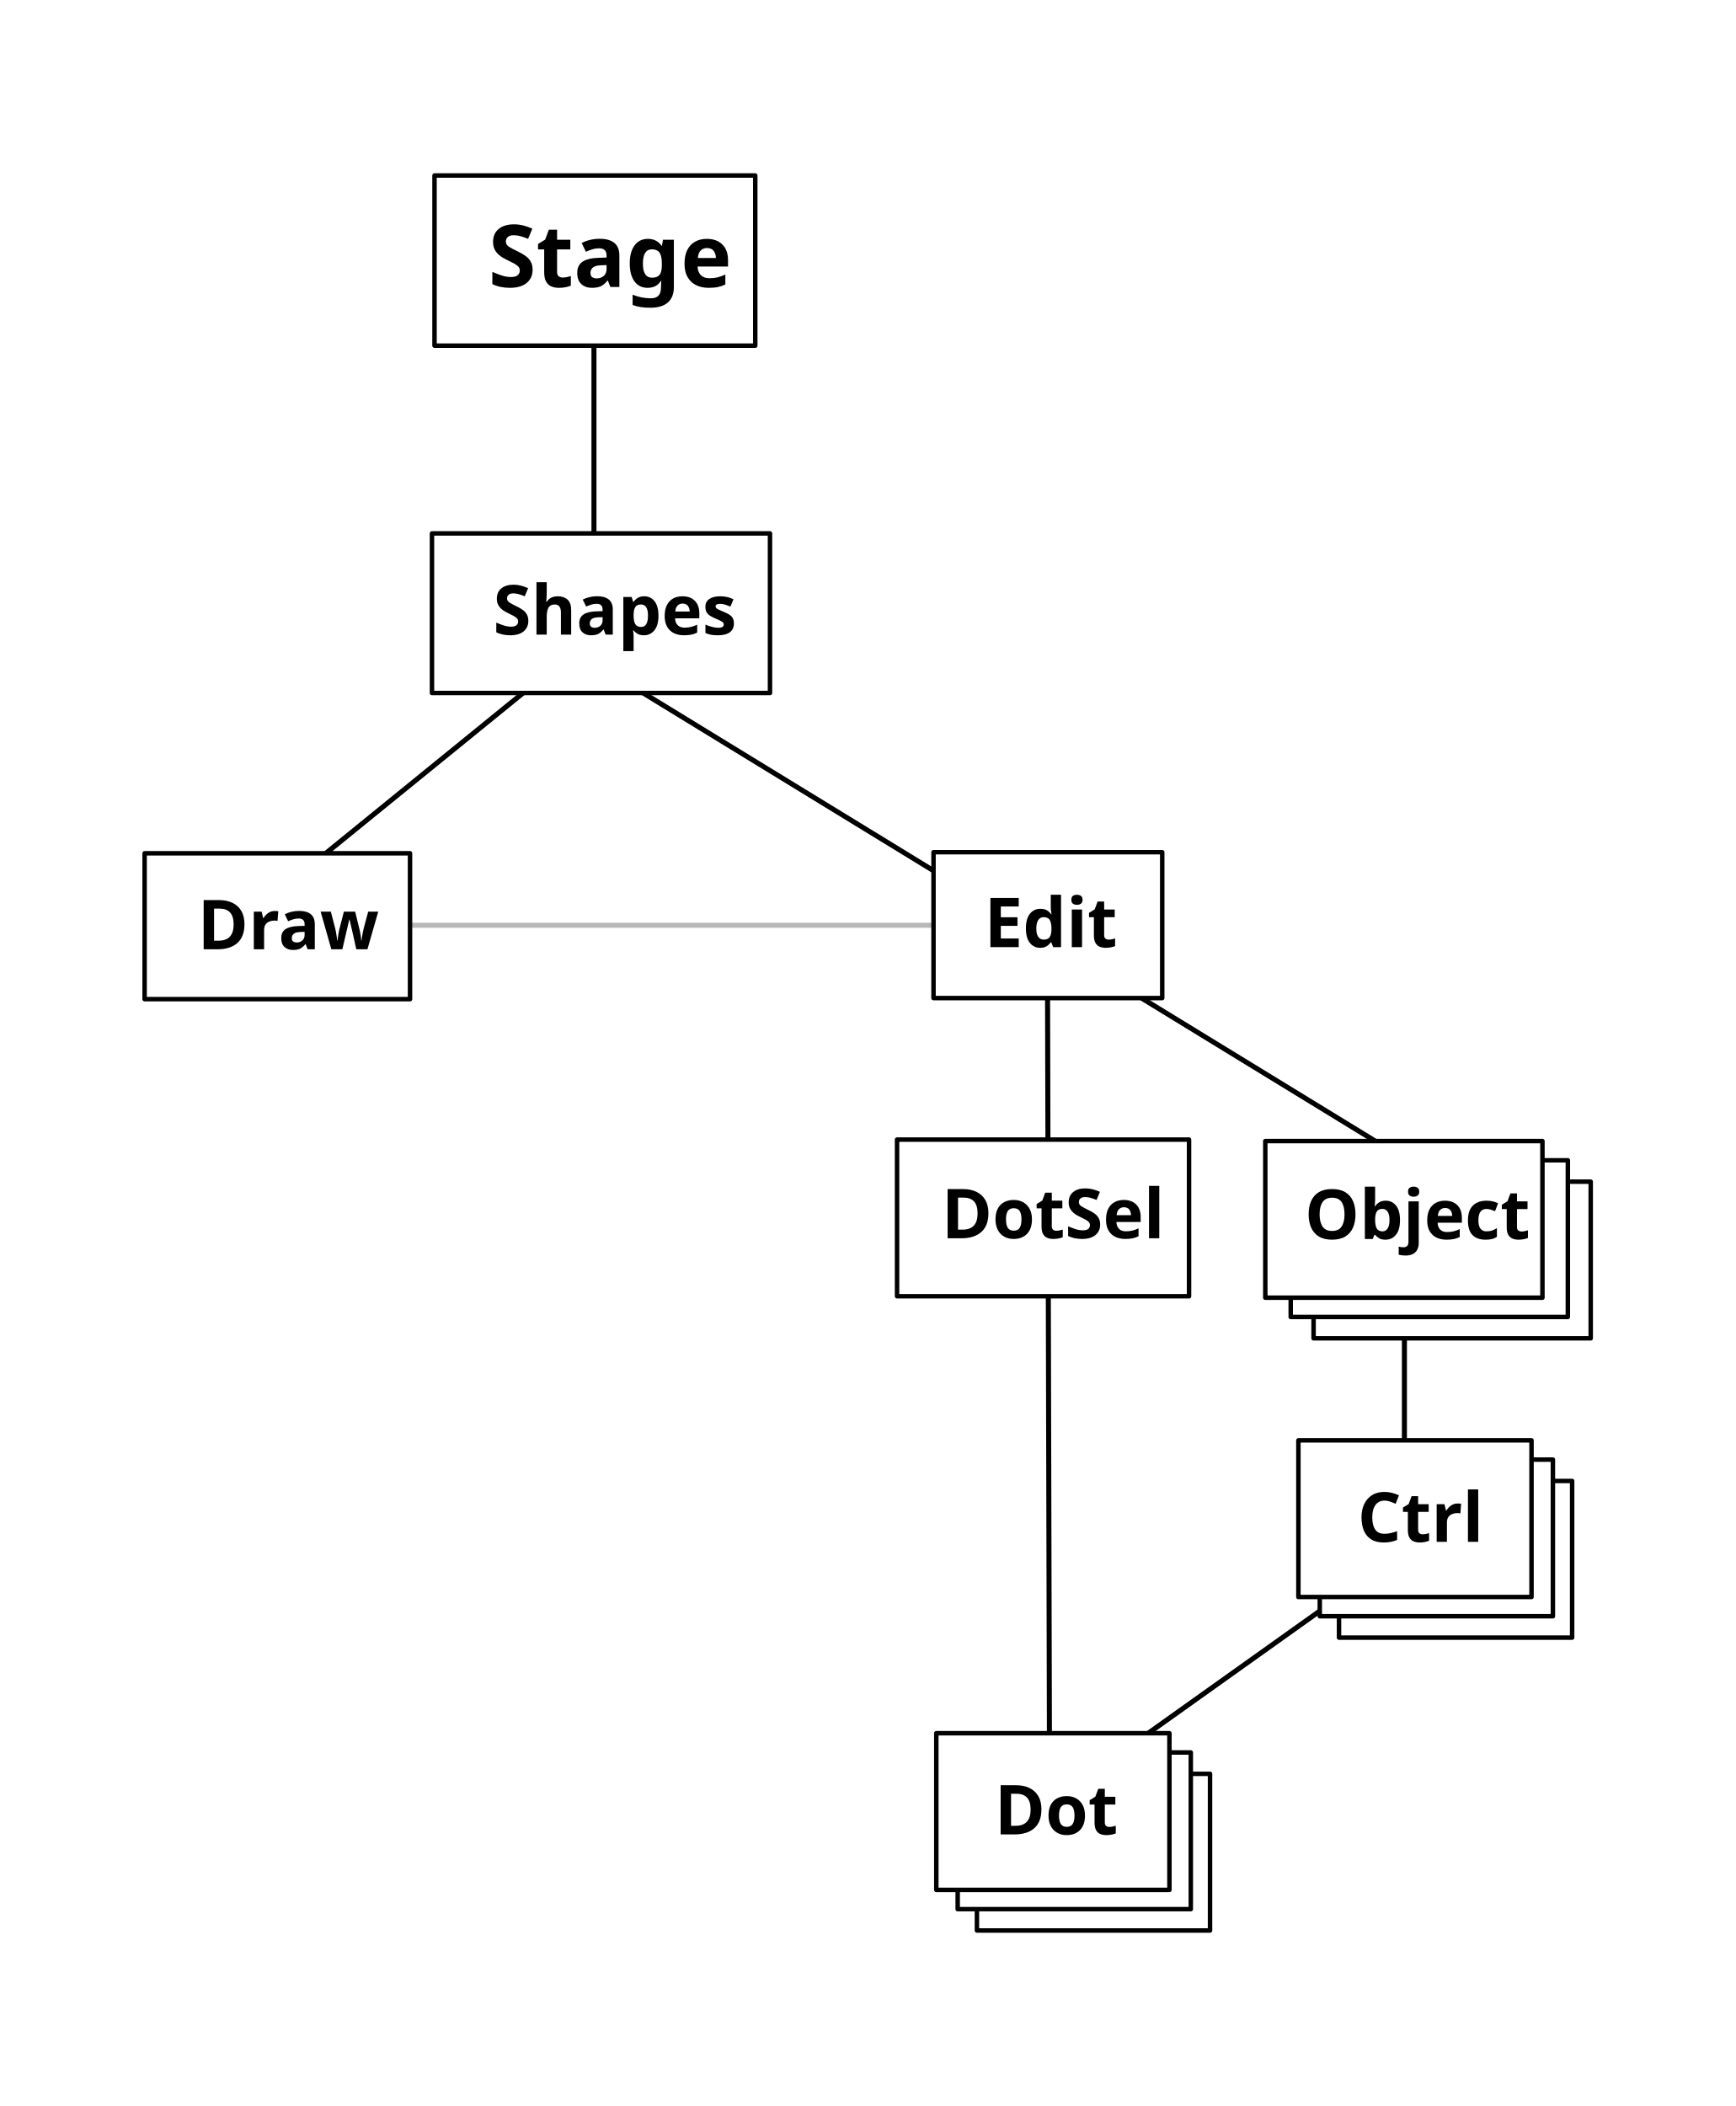
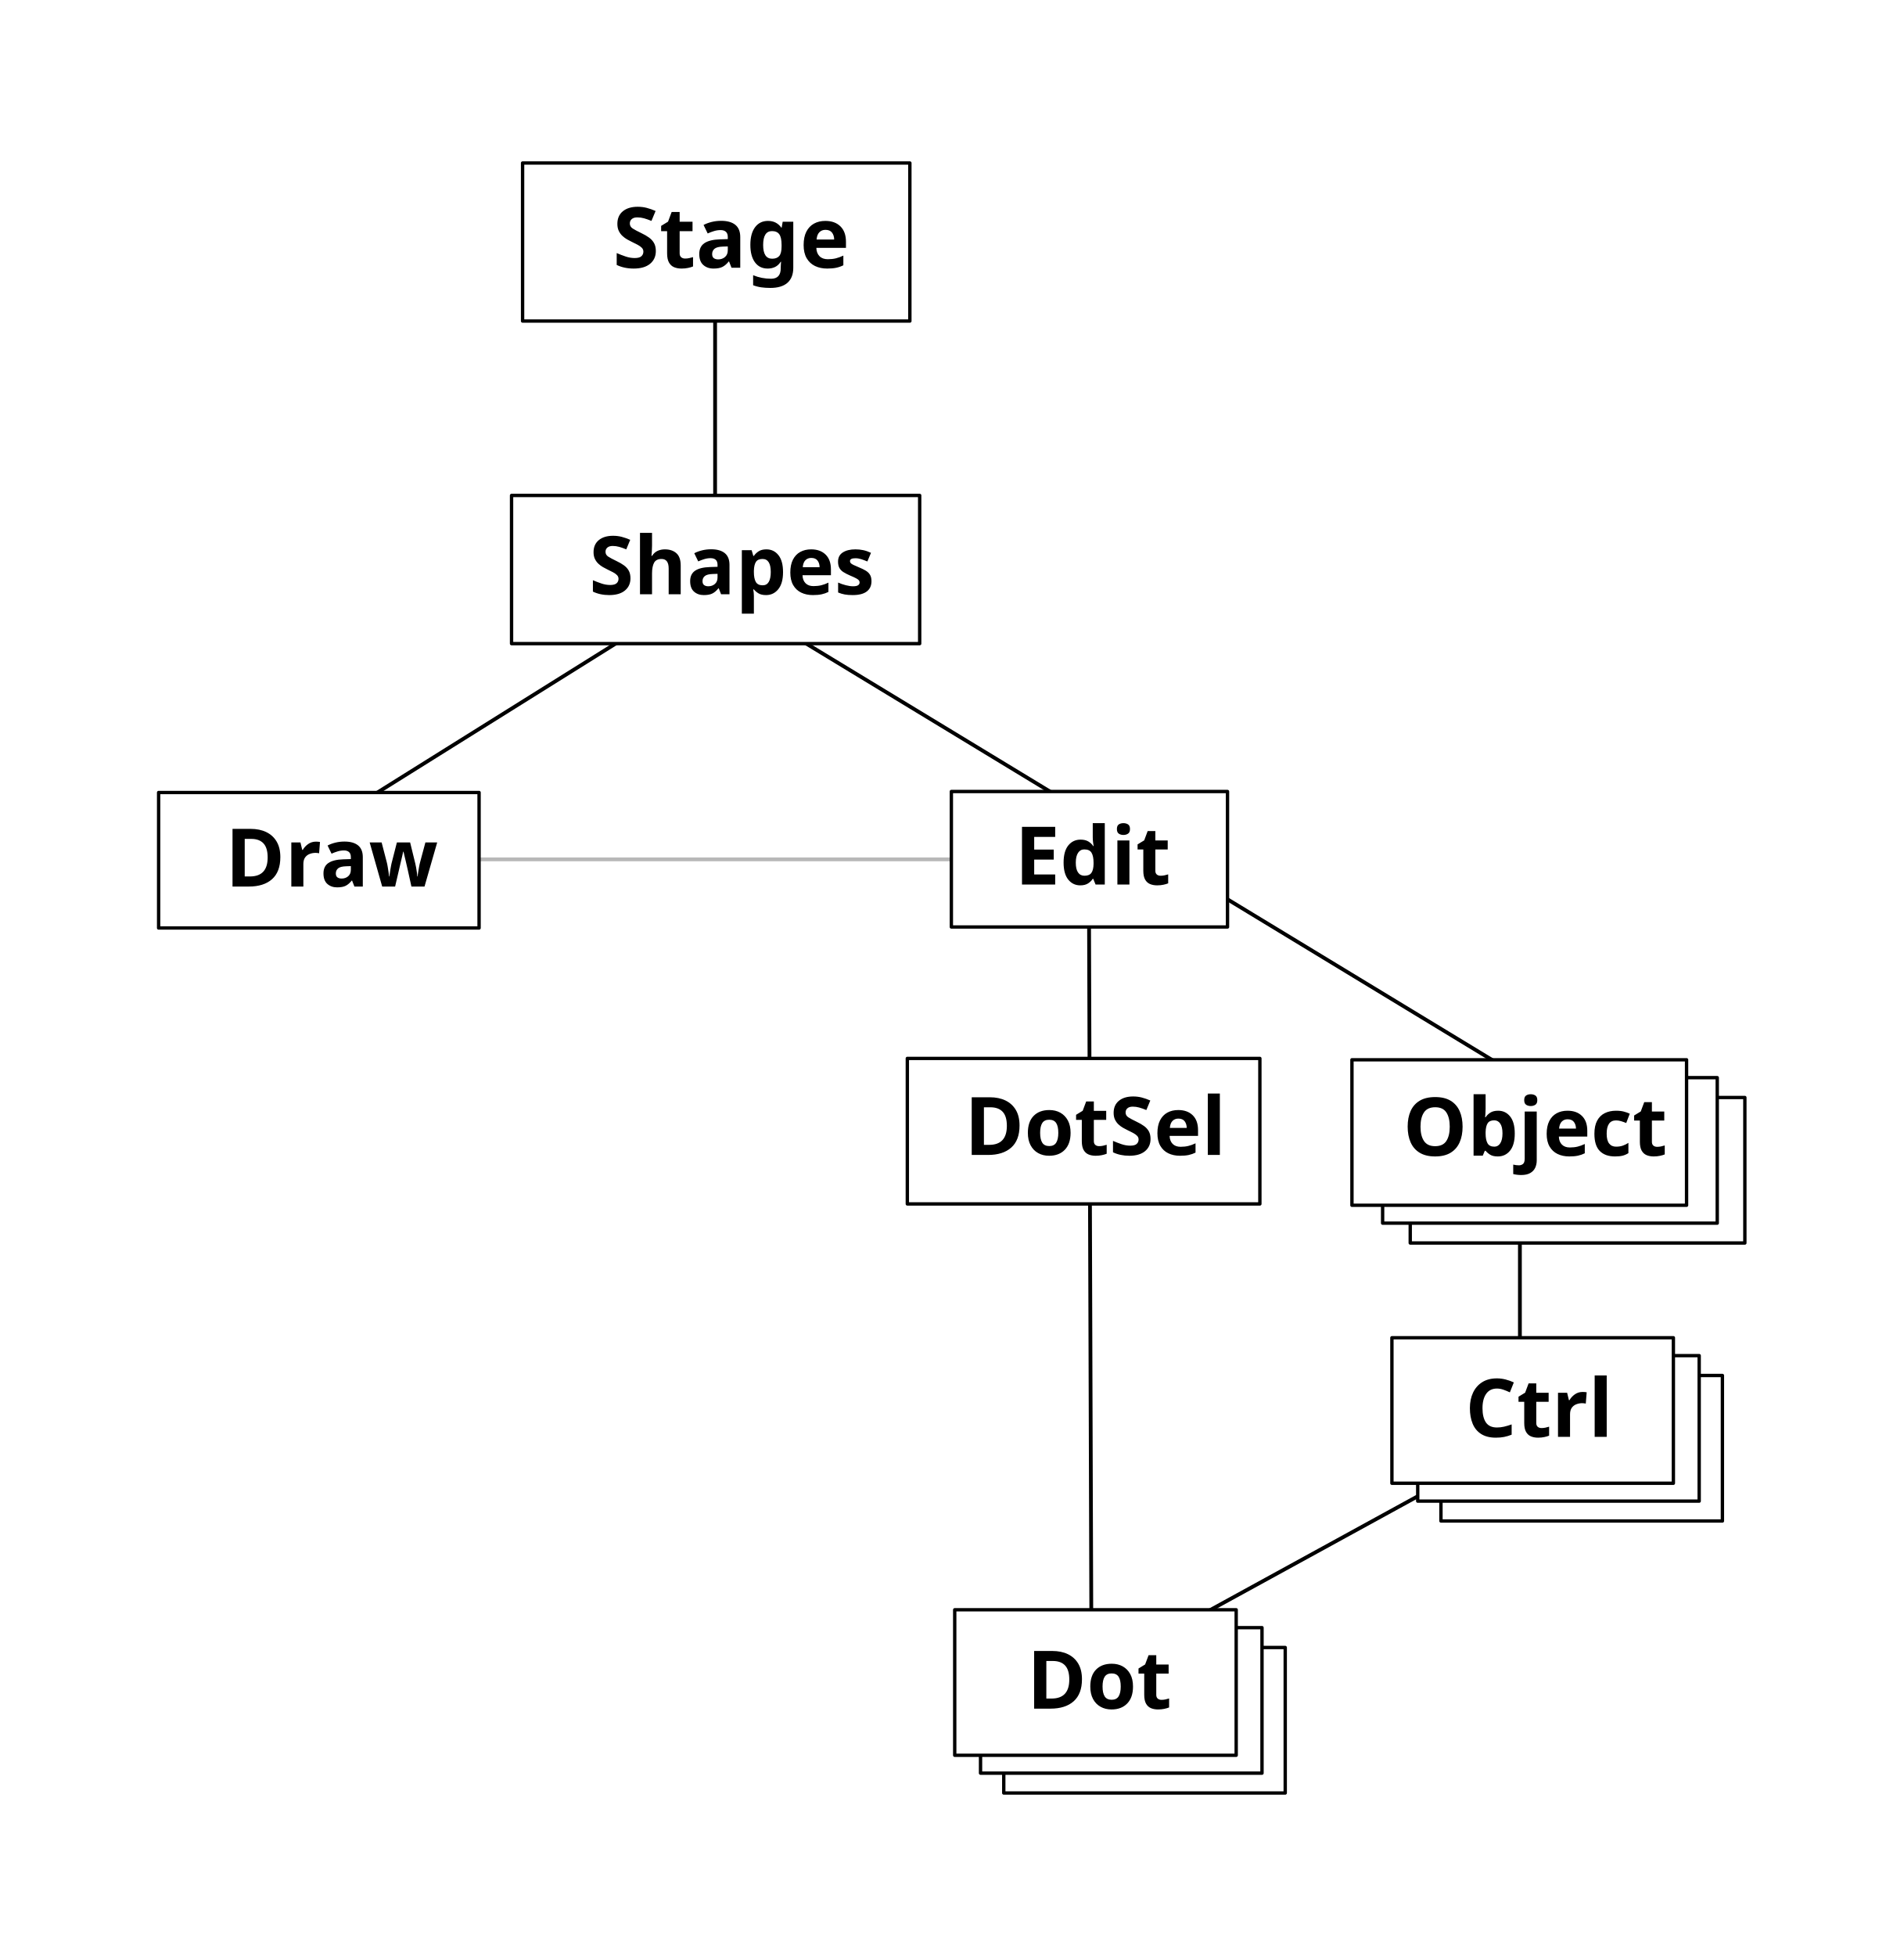
- <svg xmlns="http://www.w3.org/2000/svg" xmlns:ns1="http://svgjs.com/svgjs" width="100%" height="100%" version="1.1" style="stroke-linecap: round; stroke-linejoin: round; background: rgba(255, 255, 255, 0.808);" viewBox="-86.855 -37.4 3106.53 3769.687">
-   <line id="SvgjsLine62280" x1="992.281" y1="275.661" x2="992.281" y2="983.589" style="stroke: rgb(0, 0, 0); stroke-opacity: 1; stroke-width: 9; fill: none; fill-opacity: 0;" transform="matrix(1,0,0,1,-15.85466,150.6151)" />
-   <line id="SvgjsLine56633" x1="437.419" y1="1327.986" x2="1700.208" y2="1327.986" transform="matrix(1,0,0,1,-11.48001,290.824)" style="stroke: rgb(184, 184, 184); stroke-opacity: 1; stroke-width: 9; fill: rgb(196, 196, 196); fill-opacity: 0;" />
-   <line id="SvgjsLine54576" x1="1294.585" y1="2854.812" x2="1906.846" y2="2418.576" transform="matrix(1,0,0,1,539.5584,306.1354)" style="stroke: rgb(0, 0, 0); stroke-opacity: 1; stroke-width: 9; fill: none; fill-opacity: 0;" />
-   <line id="SvgjsLine54665" x1="1887.713" y1="1890.501" x2="1887.713" y2="2391.79" transform="matrix(1,0,0,1,539.557,306.1244)" style="stroke: rgb(0, 0, 0); stroke-opacity: 1; stroke-width: 9; fill: none; fill-opacity: 0;" />
-   <line id="SvgjsLine54754" x1="1248.665" y1="1343.291" x2="1252.491" y2="2866.292" transform="matrix(1,0,0,1,539.549,306.1316)" style="stroke: rgb(0, 0, 0); stroke-opacity: 1; stroke-width: 9; fill: none; fill-opacity: 0;" />
-   <line id="SvgjsLine49434" x1="2503.196" y1="1758.913" x2="1084.408" y2="890.442" style="stroke: rgb(0, 0, 0); stroke-opacity: 1; stroke-width: 9; fill: none; fill-opacity: 0;" transform="matrix(1,0,0,1,-80.35504,275.5245)" />
-   <line id="SvgjsLine49345" x1="734.942" y1="1242.185" x2="1213.345" y2="853.343" style="stroke: rgb(0, 0, 0); stroke-opacity: 1; stroke-width: 9; fill: none; fill-opacity: 0;" transform="matrix(1,0,0,1,-286.9976,287.2274)" />
-   <g id="SvgjsG63433">
-     <rect id="SvgjsRect31550" width="605.114" height="285.622" style="stroke: rgb(0, 0, 0); stroke-opacity: 1; stroke-width: 8; fill: rgb(255, 255, 255); fill-opacity: 1;" transform="matrix(1,0,0,1,686.4438,917.4153)" />
-     <text id="SvgjsText34374" font-family="Apple SD Gothic Neo" font-size="123.332" font-weight="bold" font-style="normal" style="stroke: rgb(0, 0, 0); stroke-opacity: 1; stroke-width: 0; fill: rgb(0, 0, 0); fill-opacity: 1;" transform="matrix(1,0,0,1,795.9175,956.6761)" ns1:data="{&quot;leading&quot;:&quot;1.15&quot;}">
-       <tspan id="SvgjsTspan40079" dy="141.832" x="0" ns1:data="{&quot;newLined&quot;:true}">Shapes</tspan>
+ <svg xmlns="http://www.w3.org/2000/svg" xmlns:ns1="http://svgjs.com/svgjs" width="100%" height="100%" version="1.1" style="stroke-linecap: round; stroke-linejoin: round; background: rgba(255, 255, 255, 0.808);" viewBox="53.484 -1148.252 4530.125 4654.229">
+   <g id="SvgjsG8033">
+     <line id="SvgjsLine56633" x1="437.419" y1="1327.986" x2="2464.392" y2="1327.986" style="stroke: rgb(184, 184, 184); stroke-opacity: 1; stroke-width: 9; fill: rgb(196, 196, 196); fill-opacity: 0;" transform="matrix(1,0,0,1,20.88782,-431.4055)" />
+     <line id="SvgjsLine49434" x1="3361.782" y1="1962.697" x2="1634.149" y2="914.137" style="stroke: rgb(0, 0, 0); stroke-opacity: 1; stroke-width: 9; fill: none; fill-opacity: 0;" transform="matrix(1,0,0,1,301.8672,-552.9626)" />
+     <line id="SvgjsLine62280" x1="992.281" y1="275.661" x2="992.281" y2="1149.702" style="stroke: rgb(0, 0, 0); stroke-opacity: 1; stroke-width: 9; fill: none; fill-opacity: 0;" transform="matrix(1,0,0,1,763.0815,-856.177)" />
+     <line id="SvgjsLine49345" x1="734.942" y1="1333.426" x2="1502.853" y2="853.343" style="stroke: rgb(0, 0, 0); stroke-opacity: 1; stroke-width: 9; fill: none; fill-opacity: 0;" transform="matrix(1,0,0,1,138.9512,-547.2177)" />
+     <rect id="SvgjsRect31550" width="971.3" height="352.642" style="stroke: rgb(0, 0, 0); stroke-opacity: 1; stroke-width: 8; fill: rgb(255, 255, 255); fill-opacity: 1;" transform="matrix(1,0,0,1,1270.939,30.60748)" />
+     <text id="SvgjsText34374" font-family="Apple SD Gothic Neo" font-size="192.223" font-weight="bold" font-style="normal" style="stroke: rgb(0, 0, 0); stroke-opacity: 1; stroke-width: 0; fill: rgb(0, 0, 0); fill-opacity: 1;" transform="matrix(1,0,0,1,1455.713,44.74469)" ns1:data="{&quot;leading&quot;:&quot;1.15&quot;}">
+       <tspan id="SvgjsTspan40079" dy="221.057" x="0" ns1:data="{&quot;newLined&quot;:true}">Shapes</tspan>
+     </text>
+     <rect id="SvgjsRect31550" width="921.683" height="376.069" style="stroke: rgb(0, 0, 0); stroke-opacity: 1; stroke-width: 8; fill: rgb(255, 255, 255); fill-opacity: 1;" transform="matrix(1,0,0,1,1297.201,-760.3991)" />
+     <text id="SvgjsText34374" font-family="Apple SD Gothic Neo" font-size="200.308" font-weight="bold" font-style="normal" style="stroke: rgb(0, 0, 0); stroke-opacity: 1; stroke-width: 0; fill: rgb(0, 0, 0); fill-opacity: 1;" transform="matrix(1,0,0,1,1511.954,-741.5779)" ns1:data="{&quot;leading&quot;:&quot;1.15&quot;}">
+       <tspan id="SvgjsTspan34389" dy="230.355" x="0" ns1:data="{&quot;newLined&quot;:true}">Stage</tspan>
+     </text>
+     <rect id="SvgjsRect31550" width="762.643" height="322.354" style="stroke: rgb(0, 0, 0); stroke-opacity: 1; stroke-width: 8; fill: rgb(255, 255, 255); fill-opacity: 1;" transform="matrix(1,0,0,1,430.9945,737.4994)" />
+     <text id="SvgjsText34374" font-family="Apple SD Gothic Neo" font-size="192.223" font-weight="bold" font-style="normal" style="stroke: rgb(0, 0, 0); stroke-opacity: 1; stroke-width: 0; fill: rgb(0, 0, 0); fill-opacity: 1;" transform="matrix(1,0,0,1,589.5698,740.2112)" ns1:data="{&quot;leading&quot;:&quot;1.15&quot;}">
+       <tspan id="SvgjsTspan64784" dy="221.057" x="0" ns1:data="{&quot;newLined&quot;:true}">Draw</tspan>
+     </text>
+     <line id="SvgjsLine54576" x1="1294.585" y1="2957.173" x2="2277.359" y2="2418.576" style="stroke: rgb(0, 0, 0); stroke-opacity: 1; stroke-width: 9; fill: none; fill-opacity: 0;" transform="matrix(1,0,0,1,1424.095,-156.5935)" />
+     <line id="SvgjsLine54665" x1="1887.713" y1="1890.501" x2="1887.713" y2="2509.415" style="stroke: rgb(0, 0, 0); stroke-opacity: 1; stroke-width: 9; fill: none; fill-opacity: 0;" transform="matrix(1,0,0,1,1783.026,-280.5214)" />
+     <line id="SvgjsLine54754" x1="1248.665" y1="1343.291" x2="1254.807" y2="3223.66" style="stroke: rgb(0, 0, 0); stroke-opacity: 1; stroke-width: 9; fill: none; fill-opacity: 0;" transform="matrix(1,0,0,1,1396.29,-408.9117)" />
+     <rect id="SvgjsRect31550" width="657.206" height="322.354" style="stroke: rgb(0, 0, 0); stroke-opacity: 1; stroke-width: 8; fill: rgb(255, 255, 255); fill-opacity: 1;" transform="matrix(1,0,0,1,2317.637,735.1128)" />
+     <text id="SvgjsText34374" font-family="Apple SD Gothic Neo" font-size="192.223" font-weight="bold" font-style="normal" style="stroke: rgb(0, 0, 0); stroke-opacity: 1; stroke-width: 0; fill: rgb(0, 0, 0); fill-opacity: 1;" transform="matrix(1,0,0,1,2468.451,735.4378)" ns1:data="{&quot;leading&quot;:&quot;1.15&quot;}">
+       <tspan id="SvgjsTspan46047" dy="221.057" x="0" ns1:data="{&quot;newLined&quot;:true}">Edit</tspan>
+     </text>
+     <rect id="SvgjsRect31550" width="669.866" height="346.207" style="stroke: rgb(0, 0, 0); stroke-opacity: 1; stroke-width: 8; fill: rgb(255, 255, 255); fill-opacity: 1;" transform="matrix(1,0,0,1,2442.352,2771.918)" />
+     <rect id="SvgjsRect31550" width="669.866" height="346.207" style="stroke: rgb(0, 0, 0); stroke-opacity: 1; stroke-width: 8; fill: rgb(255, 255, 255); fill-opacity: 1;" transform="matrix(1,0,0,1,2387.067,2724.67)" />
+     <rect id="SvgjsRect31550" width="669.866" height="346.207" style="stroke: rgb(0, 0, 0); stroke-opacity: 1; stroke-width: 8; fill: rgb(255, 255, 255); fill-opacity: 1;" transform="matrix(1,0,0,1,2325.643,2682.151)" />
+     <text id="SvgjsText34374" font-family="Apple SD Gothic Neo" font-size="192.224" font-weight="bold" font-style="normal" style="stroke: rgb(0, 0, 0); stroke-opacity: 1; stroke-width: 0; fill: rgb(0, 0, 0); fill-opacity: 1;" transform="matrix(1,0,0,1,2497.368,2696.35)" ns1:data="{&quot;leading&quot;:&quot;1.15&quot;}">
+       <tspan id="SvgjsTspan54571" dy="221.057" x="0" ns1:data="{&quot;newLined&quot;:true}">Dot</tspan>
+     </text>
+     <rect id="SvgjsRect31550" width="669.867" height="346.207" style="stroke: rgb(0, 0, 0); stroke-opacity: 1; stroke-width: 8; fill: rgb(255, 255, 255); fill-opacity: 1;" transform="matrix(1,0,0,1,3482.817,2124.66)" />
+     <rect id="SvgjsRect31550" width="669.867" height="346.207" style="stroke: rgb(0, 0, 0); stroke-opacity: 1; stroke-width: 8; fill: rgb(255, 255, 255); fill-opacity: 1;" transform="matrix(1,0,0,1,3427.538,2077.415)" />
+     <rect id="SvgjsRect31550" width="669.867" height="346.207" style="stroke: rgb(0, 0, 0); stroke-opacity: 1; stroke-width: 8; fill: rgb(255, 255, 255); fill-opacity: 1;" transform="matrix(1,0,0,1,3366.116,2034.892)" />
+     <text id="SvgjsText34374" font-family="Apple SD Gothic Neo" font-size="192.223" font-weight="bold" font-style="normal" style="stroke: rgb(0, 0, 0); stroke-opacity: 1; stroke-width: 0; fill: rgb(0, 0, 0); fill-opacity: 1;" transform="matrix(1,0,0,1,3540.538,2049.654)" ns1:data="{&quot;leading&quot;:&quot;1.15&quot;}">
+       <tspan id="SvgjsTspan54276" dy="221.057" x="0" ns1:data="{&quot;newLined&quot;:true}">Ctrl</tspan>
+     </text>
+     <rect id="SvgjsRect31550" width="796.361" height="346.207" style="stroke: rgb(0, 0, 0); stroke-opacity: 1; stroke-width: 8; fill: rgb(255, 255, 255); fill-opacity: 1;" transform="matrix(1,0,0,1,3409.738,1463.218)" />
+     <rect id="SvgjsRect31550" width="796.361" height="346.207" style="stroke: rgb(0, 0, 0); stroke-opacity: 1; stroke-width: 8; fill: rgb(255, 255, 255); fill-opacity: 1;" transform="matrix(1,0,0,1,3344.016,1415.971)" />
+     <rect id="SvgjsRect31550" width="796.361" height="346.207" style="stroke: rgb(0, 0, 0); stroke-opacity: 1; stroke-width: 8; fill: rgb(255, 255, 255); fill-opacity: 1;" transform="matrix(1,0,0,1,3270.993,1373.449)" />
+     <text id="SvgjsText34374" font-family="Apple SD Gothic Neo" font-size="192.223" font-weight="bold" font-style="normal" style="stroke: rgb(0, 0, 0); stroke-opacity: 1; stroke-width: 0; fill: rgb(0, 0, 0); fill-opacity: 1;" transform="matrix(1,0,0,1,3392.449,1380.481)" ns1:data="{&quot;leading&quot;:&quot;1.15&quot;}">
+       <tspan id="SvgjsTspan53709" dy="221.057" x="0" ns1:data="{&quot;newLined&quot;:true}">Object</tspan>
+     </text>
+     <rect id="SvgjsRect31550" width="839.027" height="346.207" style="stroke: rgb(0, 0, 0); stroke-opacity: 1; stroke-width: 8; fill: rgb(255, 255, 255); fill-opacity: 1;" transform="matrix(1,0,0,1,2212.849,1370.239)" />
+     <text id="SvgjsText34374" font-family="Apple SD Gothic Neo" font-size="192.223" font-weight="bold" font-style="normal" style="stroke: rgb(0, 0, 0); stroke-opacity: 1; stroke-width: 0; fill: rgb(0, 0, 0); fill-opacity: 1;" transform="matrix(1,0,0,1,2348.808,1378.857)" ns1:data="{&quot;leading&quot;:&quot;1.15&quot;}">
+       <tspan id="SvgjsTspan51053" dy="221.057" x="0" ns1:data="{&quot;newLined&quot;:true}">DotSel</tspan>
    </text>
  </g>
-   <g id="SvgjsG63756" transform="matrix(1,0,0,1,-625.9615,-40.57121)">
-     <rect id="SvgjsRect31550" width="574.202" height="304.597" style="stroke: rgb(0, 0, 0); stroke-opacity: 1; stroke-width: 8; fill: rgb(255, 255, 255); fill-opacity: 1;" transform="matrix(1,0,0,1,1316.957,317.3122)" />
-     <text id="SvgjsText34374" font-family="Apple SD Gothic Neo" font-size="154.87" font-weight="bold" font-style="normal" style="stroke: rgb(0, 0, 0); stroke-opacity: 1; stroke-width: 0; fill: rgb(0, 0, 0); fill-opacity: 1;" transform="matrix(1,0,0,1,1413.406,338.7356)" ns1:data="{&quot;leading&quot;:&quot;1.15&quot;}">
-       <tspan id="SvgjsTspan34389" dy="178.101" x="0" ns1:data="{&quot;newLined&quot;:true}">Stage</tspan>
-     </text>
-   </g>
-   <g id="SvgjsG64895">
-     <rect id="SvgjsRect31550" width="475.122" height="261.09" style="stroke: rgb(0, 0, 0); stroke-opacity: 1; stroke-width: 8; fill: rgb(255, 255, 255); fill-opacity: 1;" transform="matrix(1,0,0,1,172.0223,1489.96)" />
-     <text id="SvgjsText34374" font-family="Apple SD Gothic Neo" font-size="123.332" font-weight="bold" font-style="normal" style="stroke: rgb(0, 0, 0); stroke-opacity: 1; stroke-width: 0; fill: rgb(0, 0, 0); fill-opacity: 1;" transform="matrix(1,0,0,1,266.6501,1519.965)" ns1:data="{&quot;leading&quot;:&quot;1.15&quot;}">
-       <tspan id="SvgjsTspan64784" dy="141.832" x="0" ns1:data="{&quot;newLined&quot;:true}">Draw</tspan>
-     </text>
-   </g>
-   <g id="SvgjsG65004">
-     <rect id="SvgjsRect31550" width="409.434" height="261.09" style="stroke: rgb(0, 0, 0); stroke-opacity: 1; stroke-width: 8; fill: rgb(255, 255, 255); fill-opacity: 1;" transform="matrix(1,0,0,1,1584.298,1488.028)" />
-     <text id="SvgjsText34374" font-family="Apple SD Gothic Neo" font-size="123.332" font-weight="bold" font-style="normal" style="stroke: rgb(0, 0, 0); stroke-opacity: 1; stroke-width: 0; fill: rgb(0, 0, 0); fill-opacity: 1;" transform="matrix(1,0,0,1,1675.062,1516.1)" ns1:data="{&quot;leading&quot;:&quot;1.15&quot;}">
-       <tspan id="SvgjsTspan46047" dy="141.832" x="0" ns1:data="{&quot;newLined&quot;:true}">Edit</tspan>
-     </text>
-   </g>
-   <g id="SvgjsG65441">
-     <rect id="SvgjsRect31550" width="417.322" height="280.41" style="stroke: rgb(0, 0, 0); stroke-opacity: 1; stroke-width: 8; fill: rgb(255, 255, 255); fill-opacity: 1;" transform="matrix(1,0,0,1,1661.989,3137.737)" />
-     <rect id="SvgjsRect31550" width="417.322" height="280.41" style="stroke: rgb(0, 0, 0); stroke-opacity: 1; stroke-width: 8; fill: rgb(255, 255, 255); fill-opacity: 1;" transform="matrix(1,0,0,1,1627.549,3099.471)" />
-     <rect id="SvgjsRect31550" width="417.322" height="280.41" style="stroke: rgb(0, 0, 0); stroke-opacity: 1; stroke-width: 8; fill: rgb(255, 255, 255); fill-opacity: 1;" transform="matrix(1,0,0,1,1589.283,3065.031)" />
-     <text id="SvgjsText34374" font-family="Apple SD Gothic Neo" font-size="123.332" font-weight="bold" font-style="normal" style="stroke: rgb(0, 0, 0); stroke-opacity: 1; stroke-width: 0; fill: rgb(0, 0, 0); fill-opacity: 1;" transform="matrix(1,0,0,1,1693.37,3104.343)" ns1:data="{&quot;leading&quot;:&quot;1.15&quot;}">
-       <tspan id="SvgjsTspan54571" dy="141.832" x="0" ns1:data="{&quot;newLined&quot;:true}">Dot</tspan>
-     </text>
-   </g>
-   <g id="SvgjsG65666">
-     <rect id="SvgjsRect31550" width="417.322" height="280.41" style="stroke: rgb(0, 0, 0); stroke-opacity: 1; stroke-width: 8; fill: rgb(255, 255, 255); fill-opacity: 1;" transform="matrix(1,0,0,1,2310.2,2613.489)" />
-     <rect id="SvgjsRect31550" width="417.322" height="280.41" style="stroke: rgb(0, 0, 0); stroke-opacity: 1; stroke-width: 8; fill: rgb(255, 255, 255); fill-opacity: 1;" transform="matrix(1,0,0,1,2275.76,2575.223)" />
-     <rect id="SvgjsRect31550" width="417.322" height="280.41" style="stroke: rgb(0, 0, 0); stroke-opacity: 1; stroke-width: 8; fill: rgb(255, 255, 255); fill-opacity: 1;" transform="matrix(1,0,0,1,2237.493,2540.783)" />
-     <text id="SvgjsText34374" font-family="Apple SD Gothic Neo" font-size="123.332" font-weight="bold" font-style="normal" style="stroke: rgb(0, 0, 0); stroke-opacity: 1; stroke-width: 0; fill: rgb(0, 0, 0); fill-opacity: 1;" transform="matrix(1,0,0,1,2343.305,2580.547)" ns1:data="{&quot;leading&quot;:&quot;1.15&quot;}">
-       <tspan id="SvgjsTspan54276" dy="141.832" x="0" ns1:data="{&quot;newLined&quot;:true}">Ctrl</tspan>
-     </text>
-   </g>
-   <g id="SvgjsG66058">
-     <rect id="SvgjsRect31550" width="496.127" height="280.41" style="stroke: rgb(0, 0, 0); stroke-opacity: 1; stroke-width: 8; fill: rgb(255, 255, 255); fill-opacity: 1;" transform="matrix(1,0,0,1,2264.67,2077.757)" />
-     <rect id="SvgjsRect31550" width="496.127" height="280.41" style="stroke: rgb(0, 0, 0); stroke-opacity: 1; stroke-width: 8; fill: rgb(255, 255, 255); fill-opacity: 1;" transform="matrix(1,0,0,1,2223.726,2039.49)" />
-     <rect id="SvgjsRect31550" width="496.127" height="280.41" style="stroke: rgb(0, 0, 0); stroke-opacity: 1; stroke-width: 8; fill: rgb(255, 255, 255); fill-opacity: 1;" transform="matrix(1,0,0,1,2178.235,2005.05)" />
-     <text id="SvgjsText34374" font-family="Apple SD Gothic Neo" font-size="123.332" font-weight="bold" font-style="normal" style="stroke: rgb(0, 0, 0); stroke-opacity: 1; stroke-width: 0; fill: rgb(0, 0, 0); fill-opacity: 1;" transform="matrix(1,0,0,1,2248.678,2038.553)" ns1:data="{&quot;leading&quot;:&quot;1.15&quot;}">
-       <tspan id="SvgjsTspan53709" dy="141.832" x="0" ns1:data="{&quot;newLined&quot;:true}">Object</tspan>
-     </text>
-   </g>
-   <rect id="SvgjsRect31550" width="522.708" height="280.41" style="stroke: rgb(0, 0, 0); stroke-opacity: 1; stroke-width: 8; fill: rgb(255, 255, 255); fill-opacity: 1;" transform="matrix(1,0,0,1,1519.016,2002.447)" />
-   <text id="SvgjsText34374" font-family="Apple SD Gothic Neo" font-size="123.332" font-weight="bold" font-style="normal" style="stroke: rgb(0, 0, 0); stroke-opacity: 1; stroke-width: 0; fill: rgb(0, 0, 0); fill-opacity: 1;" transform="matrix(1,0,0,1,1598.456,2037.235)" ns1:data="{&quot;leading&quot;:&quot;1.15&quot;}">
-     <tspan id="SvgjsTspan51053" dy="141.832" x="0" ns1:data="{&quot;newLined&quot;:true}">DotSel</tspan>
-   </text>
</svg>
